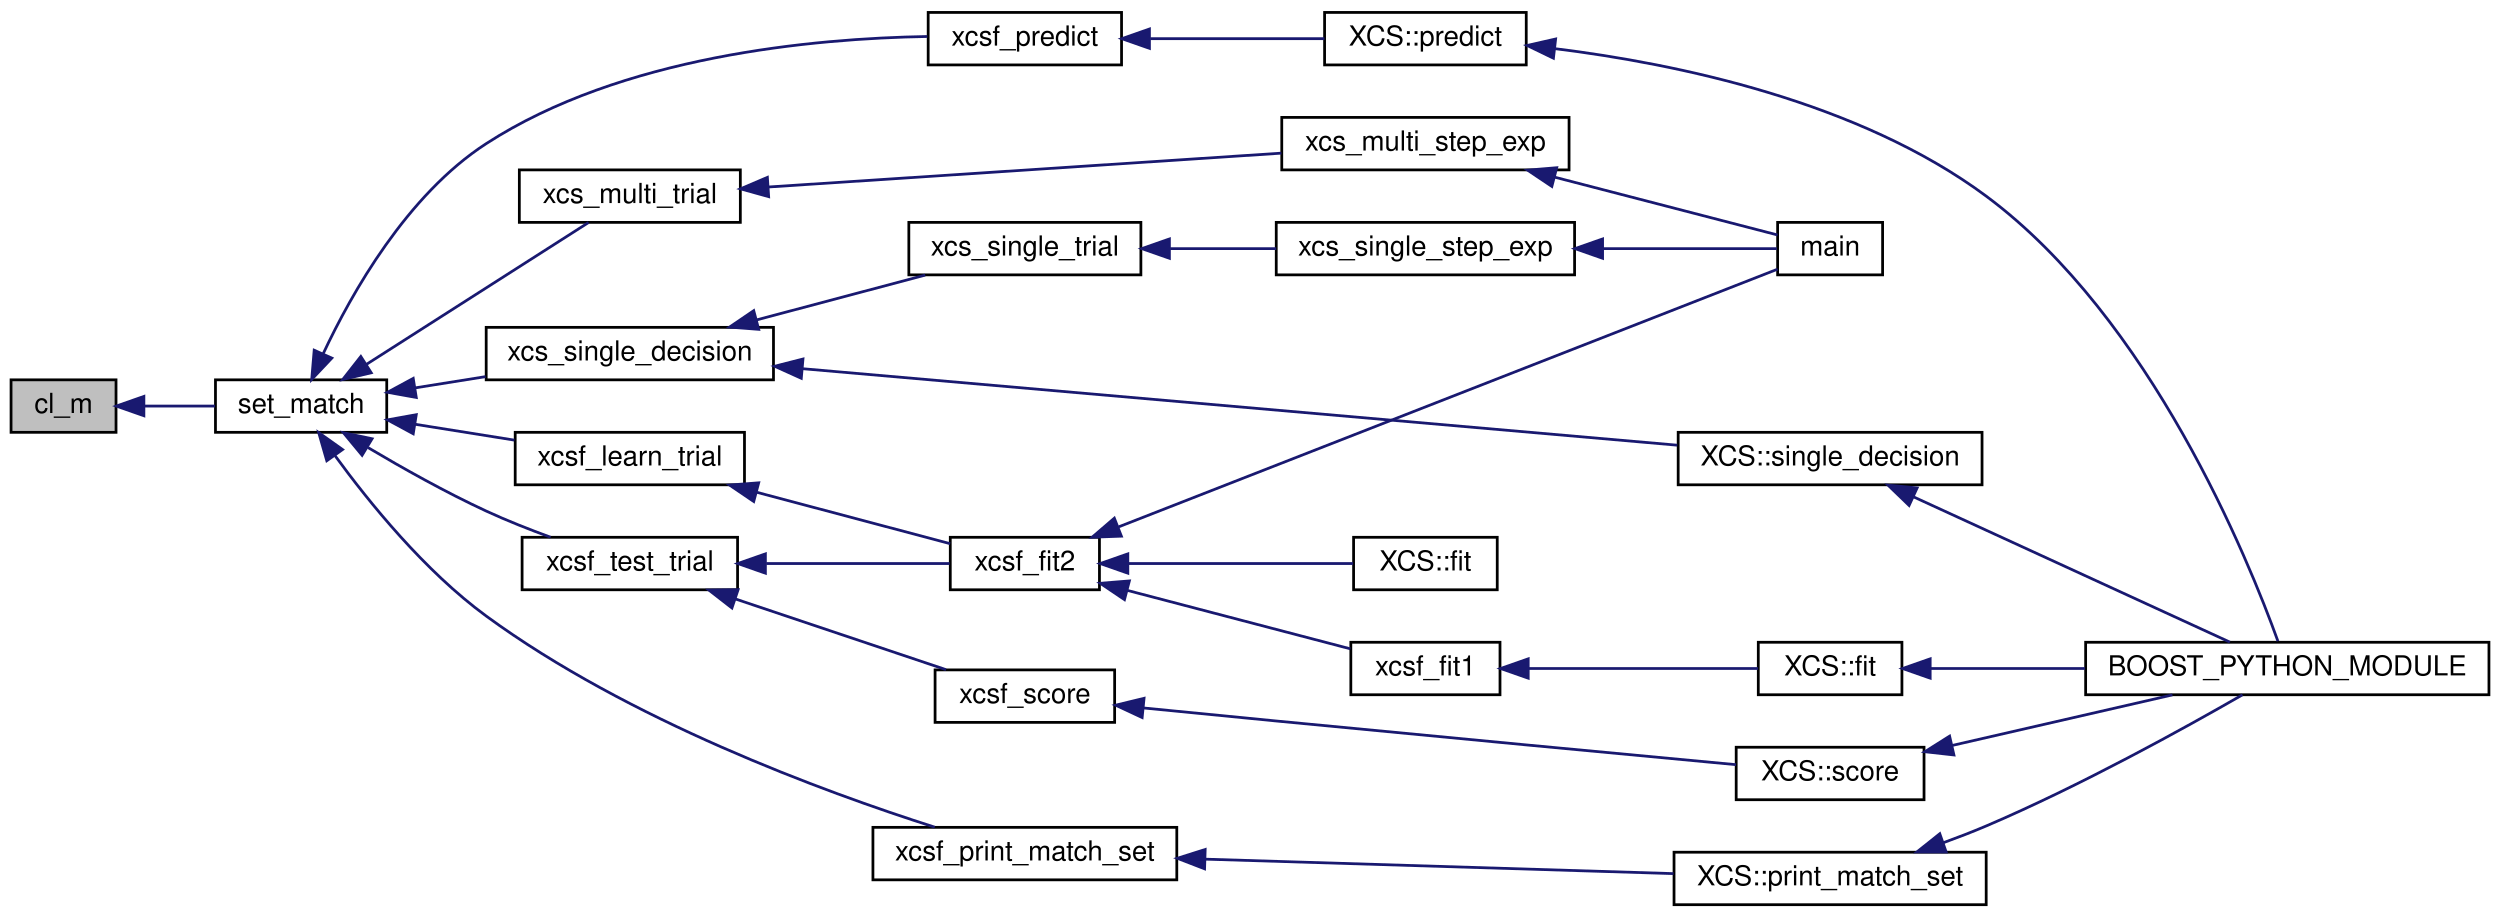
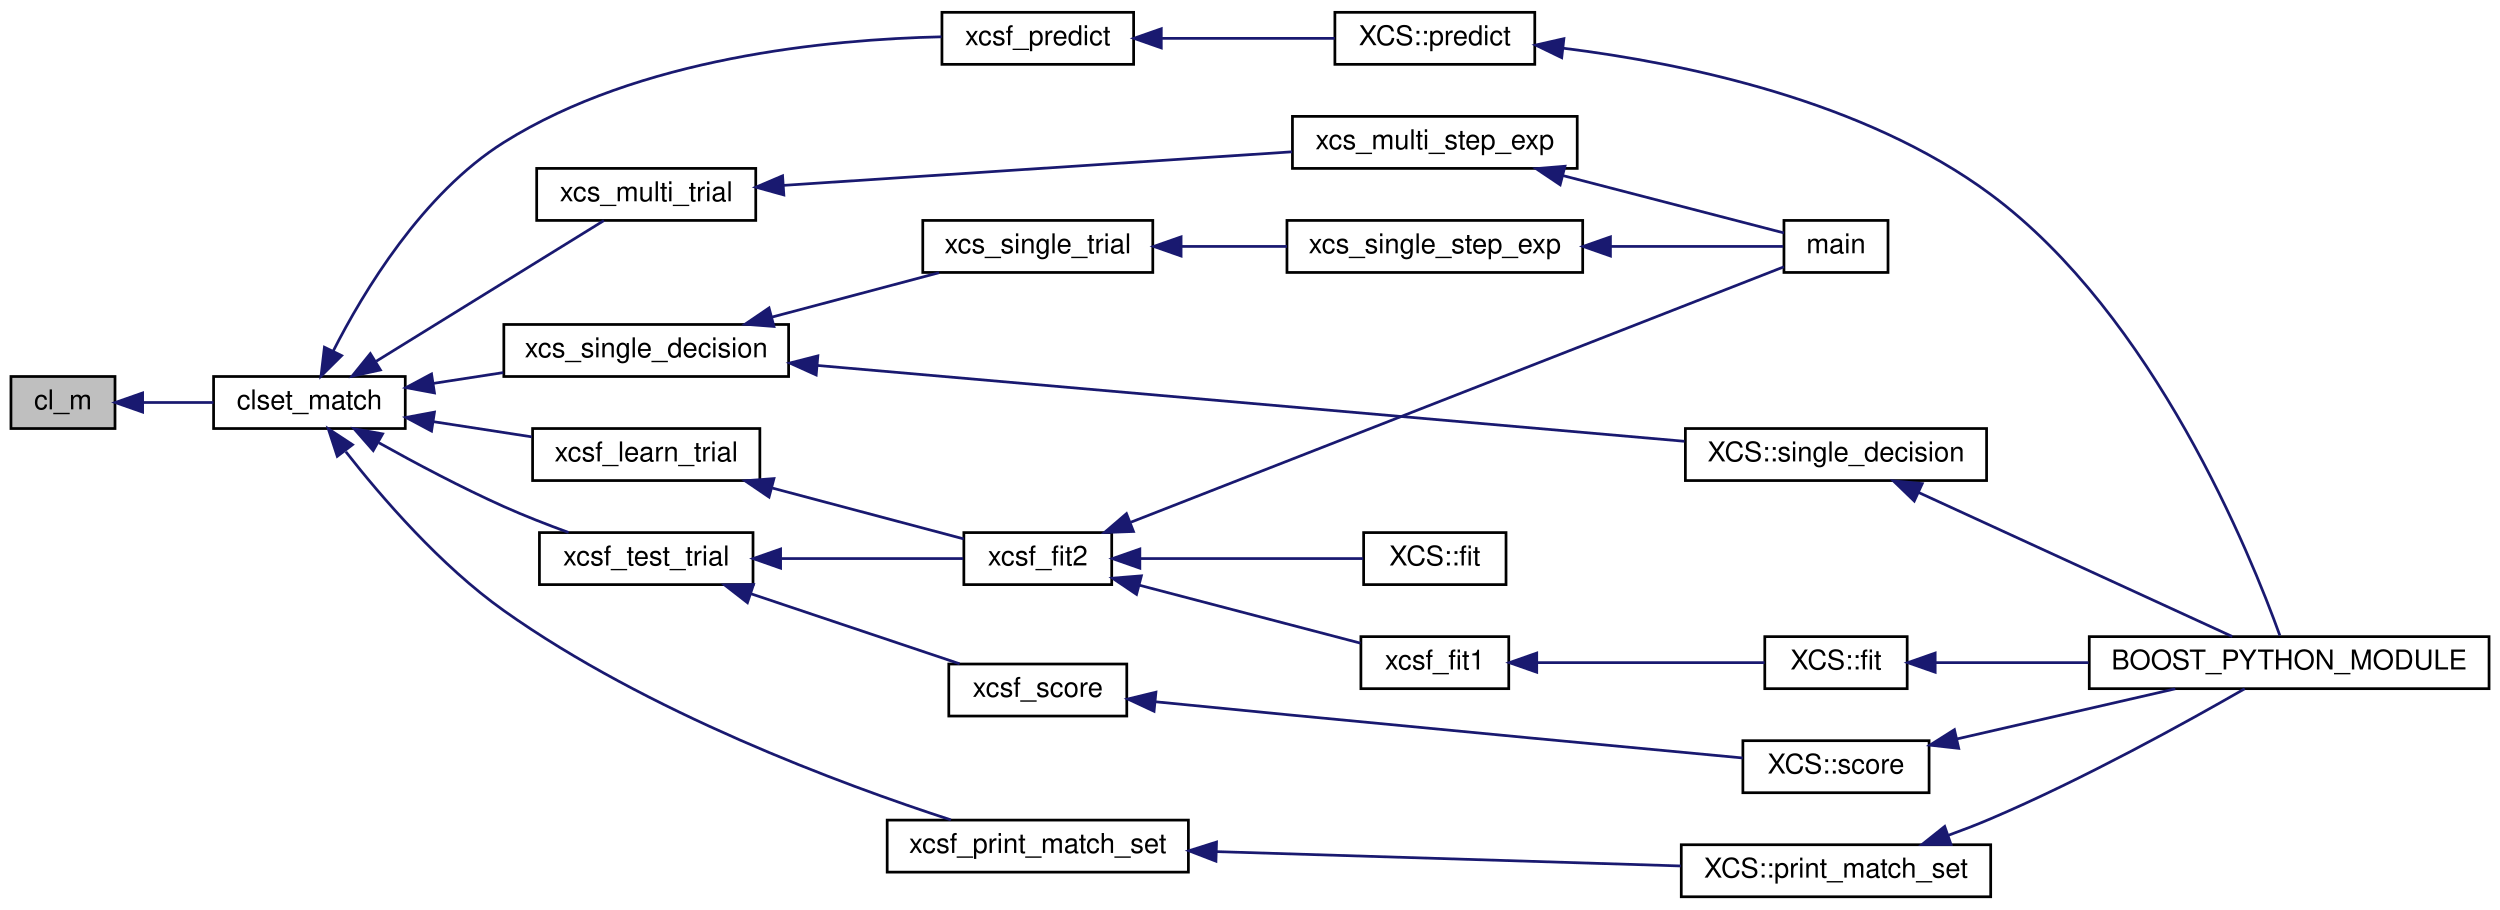
- <svg xmlns="http://www.w3.org/2000/svg" xmlns:xlink="http://www.w3.org/1999/xlink" width="905pt" height="332pt" viewBox="0.00 0.00 905.00 332.00">
+ <svg xmlns="http://www.w3.org/2000/svg" xmlns:xlink="http://www.w3.org/1999/xlink" width="913pt" height="332pt" viewBox="0.00 0.00 913.00 332.00">
  <g id="graph0" class="graph" transform="scale(1 1) rotate(0) translate(4 328)">
    <g id="node1" class="node">
      <polygon fill="#bfbfbf" stroke="#000000" points="0,-171.5 0,-190.5 38,-190.5 38,-171.5 0,-171.5" />
      <text text-anchor="middle" x="19" y="-178.5" font-family="Helvetica,sans-Serif" font-size="10.00" fill="#000000">cl_m</text>
    </g>
    <g id="node2" class="node">
      <g id="a_node2">
-         <a xlink:href="cl__set_8h.html#af3bea0b4d03654b9d6cb08fbf272c847" target="_top" xlink:title="Constructs the match set. ">
-           <polygon fill="none" stroke="#000000" points="74,-171.5 74,-190.5 136,-190.5 136,-171.5 74,-171.5" />
-           <text text-anchor="middle" x="105" y="-178.5" font-family="Helvetica,sans-Serif" font-size="10.00" fill="#000000">set_match</text>
+         <a xlink:href="clset_8h.html#a4662c8796d3667b21324be9d35a1223e" target="_top" xlink:title="Constructs the match set. ">
+           <polygon fill="none" stroke="#000000" points="74,-171.5 74,-190.5 144,-190.5 144,-171.5 74,-171.5" />
+           <text text-anchor="middle" x="109" y="-178.5" font-family="Helvetica,sans-Serif" font-size="10.00" fill="#000000">clset_match</text>
        </a>
      </g>
    </g>
    <g id="edge1" class="edge">
-       <path fill="none" stroke="#191970" d="M48.335,-181C56.544,-181 65.495,-181 73.808,-181" />
-       <polygon fill="#191970" stroke="#191970" points="48.086,-177.5 38.086,-181 48.086,-184.5 48.086,-177.5" />
+       <path fill="none" stroke="#191970" d="M48.289,-181C56.48,-181 65.466,-181 73.954,-181" />
+       <polygon fill="#191970" stroke="#191970" points="48.087,-177.5 38.087,-181 48.087,-184.5 48.087,-177.5" />
    </g>
    <g id="node3" class="node">
      <g id="a_node3">
        <a xlink:href="xcs__multi__step_8c.html#a1e1c2a3094be715b468dda79cd59ebf3" target="_top" xlink:title="Executes a multi-step trial using a built-in environment. ">
-           <polygon fill="none" stroke="#000000" points="184,-247.5 184,-266.5 264,-266.5 264,-247.5 184,-247.5" />
-           <text text-anchor="middle" x="224" y="-254.5" font-family="Helvetica,sans-Serif" font-size="10.00" fill="#000000">xcs_multi_trial</text>
+           <polygon fill="none" stroke="#000000" points="192,-247.5 192,-266.5 272,-266.5 272,-247.5 192,-247.5" />
+           <text text-anchor="middle" x="232" y="-254.5" font-family="Helvetica,sans-Serif" font-size="10.00" fill="#000000">xcs_multi_trial</text>
        </a>
      </g>
    </g>
    <g id="edge2" class="edge">
-       <path fill="none" stroke="#191970" d="M128.576,-196.057C152.503,-211.338 188.818,-234.531 209.051,-247.453" />
-       <polygon fill="#191970" stroke="#191970" points="130.383,-193.058 120.071,-190.625 126.615,-198.958 130.383,-193.058" />
+       <path fill="none" stroke="#191970" d="M133.368,-196.057C158.1,-211.338 195.636,-234.531 216.548,-247.453" />
+       <polygon fill="#191970" stroke="#191970" points="134.925,-192.904 124.578,-190.625 131.245,-198.859 134.925,-192.904" />
    </g>
    <g id="node6" class="node">
      <g id="a_node6">
        <a xlink:href="xcs__single__step_8h.html#a6cd0f3c0c1c71e13dba1ce493ef873a5" target="_top" xlink:title="Constructs the match set and selects an action to perform. ">
-           <polygon fill="none" stroke="#000000" points="172,-190.5 172,-209.5 276,-209.5 276,-190.5 172,-190.5" />
-           <text text-anchor="middle" x="224" y="-197.5" font-family="Helvetica,sans-Serif" font-size="10.00" fill="#000000">xcs_single_decision</text>
+           <polygon fill="none" stroke="#000000" points="180,-190.5 180,-209.5 284,-209.5 284,-190.5 180,-190.5" />
+           <text text-anchor="middle" x="232" y="-197.5" font-family="Helvetica,sans-Serif" font-size="10.00" fill="#000000">xcs_single_decision</text>
        </a>
      </g>
    </g>
    <g id="edge5" class="edge">
-       <path fill="none" stroke="#191970" d="M146.336,-187.6C154.544,-188.91 163.262,-190.302 171.778,-191.662" />
-       <polygon fill="#191970" stroke="#191970" points="146.693,-184.113 136.266,-185.992 145.589,-191.025 146.693,-184.113" />
+       <path fill="none" stroke="#191970" d="M154.155,-187.975C162.492,-189.263 171.26,-190.617 179.784,-191.934" />
+       <polygon fill="#191970" stroke="#191970" points="154.664,-184.512 144.247,-186.445 153.595,-191.43 154.664,-184.512" />
    </g>
    <g id="node11" class="node">
      <g id="a_node11">
        <a xlink:href="xcsf_8c.html#a474f4e13cfc5f00958c689cd8c81135a" target="_top" xlink:title="Executes a single XCSF learning trial. ">
-           <polygon fill="none" stroke="#000000" points="182.5,-152.5 182.5,-171.5 265.5,-171.5 265.5,-152.5 182.5,-152.5" />
-           <text text-anchor="middle" x="224" y="-159.5" font-family="Helvetica,sans-Serif" font-size="10.00" fill="#000000">xcsf_learn_trial</text>
+           <polygon fill="none" stroke="#000000" points="190.5,-152.5 190.5,-171.5 273.5,-171.5 273.5,-152.5 190.5,-152.5" />
+           <text text-anchor="middle" x="232" y="-159.5" font-family="Helvetica,sans-Serif" font-size="10.00" fill="#000000">xcsf_learn_trial</text>
        </a>
      </g>
    </g>
    <g id="edge11" class="edge">
-       <path fill="none" stroke="#191970" d="M146.184,-174.424C157.832,-172.565 170.518,-170.539 182.202,-168.674" />
-       <polygon fill="#191970" stroke="#191970" points="145.589,-170.975 136.266,-176.008 146.693,-177.887 145.589,-170.975" />
+       <path fill="none" stroke="#191970" d="M154.307,-174.001C166.057,-172.186 178.657,-170.24 190.217,-168.454" />
+       <polygon fill="#191970" stroke="#191970" points="153.595,-170.57 144.247,-175.555 154.664,-177.488 153.595,-170.57" />
    </g>
    <g id="node16" class="node">
      <g id="a_node16">
        <a xlink:href="xcsf_8c.html#aa6edd3962ddd04940e2c78a4f99de7cd" target="_top" xlink:title="Executes a single XCSF testing trial. ">
-           <polygon fill="none" stroke="#000000" points="185,-114.5 185,-133.5 263,-133.5 263,-114.5 185,-114.5" />
-           <text text-anchor="middle" x="224" y="-121.5" font-family="Helvetica,sans-Serif" font-size="10.00" fill="#000000">xcsf_test_trial</text>
+           <polygon fill="none" stroke="#000000" points="193,-114.5 193,-133.5 271,-133.5 271,-114.5 193,-114.5" />
+           <text text-anchor="middle" x="232" y="-121.5" font-family="Helvetica,sans-Serif" font-size="10.00" fill="#000000">xcsf_test_trial</text>
        </a>
      </g>
    </g>
    <g id="edge18" class="edge">
-       <path fill="none" stroke="#191970" d="M129.202,-165.984C141.717,-158.554 157.395,-149.753 172,-143 179.415,-139.571 187.639,-136.325 195.317,-133.517" />
-       <polygon fill="#191970" stroke="#191970" points="127.073,-163.181 120.318,-171.343 130.689,-169.175 127.073,-163.181" />
+       <path fill="none" stroke="#191970" d="M134.36,-166.302C147.713,-158.853 164.495,-149.94 180,-143 187.545,-139.623 195.889,-136.371 203.643,-133.54" />
+       <polygon fill="#191970" stroke="#191970" points="132.293,-163.451 125.31,-171.419 135.738,-169.544 132.293,-163.451" />
    </g>
    <g id="node19" class="node">
      <g id="a_node19">
        <a xlink:href="xcsf_8h.html#af0b9db7273578fdff649d46823cd9790" target="_top" xlink:title="Calculates the XCSF predictions for the provided input. ">
-           <polygon fill="none" stroke="#000000" points="332,-304.5 332,-323.5 402,-323.5 402,-304.5 332,-304.5" />
-           <text text-anchor="middle" x="367" y="-311.5" font-family="Helvetica,sans-Serif" font-size="10.00" fill="#000000">xcsf_predict</text>
+           <polygon fill="none" stroke="#000000" points="340,-304.5 340,-323.5 410,-323.5 410,-304.5 340,-304.5" />
+           <text text-anchor="middle" x="375" y="-311.5" font-family="Helvetica,sans-Serif" font-size="10.00" fill="#000000">xcsf_predict</text>
        </a>
      </g>
    </g>
    <g id="edge23" class="edge">
-       <path fill="none" stroke="#191970" d="M112.997,-199.957C123.292,-221.915 143.333,-257.443 172,-276 220.932,-307.676 290.241,-314.09 331.698,-314.792" />
-       <polygon fill="#191970" stroke="#191970" points="116.12,-198.368 108.844,-190.667 109.73,-201.225 116.12,-198.368" />
+       <path fill="none" stroke="#191970" d="M117.624,-199.67C128.782,-221.613 150.362,-257.389 180,-276 229.364,-306.998 298.534,-313.63 339.847,-314.557" />
+       <polygon fill="#191970" stroke="#191970" points="120.767,-198.129 113.24,-190.673 114.474,-201.195 120.767,-198.129" />
    </g>
    <g id="node21" class="node">
      <g id="a_node21">
        <a xlink:href="xcsf_8h.html#ae1f6851f682e015601030a5c725c6618" target="_top" xlink:title="Prints the XCSF match set for the supplied input. ">
-           <polygon fill="none" stroke="#000000" points="312,-9.5 312,-28.5 422,-28.5 422,-9.5 312,-9.5" />
-           <text text-anchor="middle" x="367" y="-16.5" font-family="Helvetica,sans-Serif" font-size="10.00" fill="#000000">xcsf_print_match_set</text>
+           <polygon fill="none" stroke="#000000" points="320,-9.5 320,-28.5 430,-28.5 430,-9.5 320,-9.5" />
+           <text text-anchor="middle" x="375" y="-16.5" font-family="Helvetica,sans-Serif" font-size="10.00" fill="#000000">xcsf_print_match_set</text>
        </a>
      </g>
    </g>
    <g id="edge26" class="edge">
-       <path fill="none" stroke="#191970" d="M117.326,-162.991C129.581,-146.18 149.724,-121.303 172,-105 223.355,-67.413 293.728,-41.512 334.381,-28.561" />
-       <polygon fill="#191970" stroke="#191970" points="114.296,-161.213 111.367,-171.395 120.007,-165.262 114.296,-161.213" />
+       <path fill="none" stroke="#191970" d="M122.287,-163.036C135.435,-146.258 156.894,-121.404 180,-105 232.194,-67.944 302.897,-41.697 343.257,-28.573" />
+       <polygon fill="#191970" stroke="#191970" points="119.17,-161.35 115.88,-171.421 124.732,-165.6 119.17,-161.35" />
    </g>
    <g id="node4" class="node">
      <g id="a_node4">
        <a xlink:href="xcs__multi__step_8h.html#acc29d4a55dbd56c16ea5f19f15a7c677" target="_top" xlink:title="Executes a multi-step reinforcement learning experiment. ">
-           <polygon fill="none" stroke="#000000" points="460,-266.5 460,-285.5 564,-285.5 564,-266.5 460,-266.5" />
-           <text text-anchor="middle" x="512" y="-273.5" font-family="Helvetica,sans-Serif" font-size="10.00" fill="#000000">xcs_multi_step_exp</text>
+           <polygon fill="none" stroke="#000000" points="468,-266.5 468,-285.5 572,-285.5 572,-266.5 468,-266.5" />
+           <text text-anchor="middle" x="520" y="-273.5" font-family="Helvetica,sans-Serif" font-size="10.00" fill="#000000">xcs_multi_step_exp</text>
        </a>
      </g>
    </g>
    <g id="edge3" class="edge">
-       <path fill="none" stroke="#191970" d="M274.044,-260.301C326.058,-263.733 407.098,-269.079 459.871,-272.561" />
-       <polygon fill="#191970" stroke="#191970" points="274.254,-256.808 264.045,-259.642 273.793,-263.793 274.254,-256.808" />
+       <path fill="none" stroke="#191970" d="M282.044,-260.301C334.058,-263.733 415.098,-269.079 467.871,-272.561" />
+       <polygon fill="#191970" stroke="#191970" points="282.254,-256.808 272.045,-259.642 281.793,-263.793 282.254,-256.808" />
    </g>
    <g id="node5" class="node">
      <g id="a_node5">
        <a xlink:href="main_8c.html#a3c04138a5bfe5d72780bb7e82a18e627" target="_top" xlink:title="main">
-           <polygon fill="none" stroke="#000000" points="639.5,-228.5 639.5,-247.5 677.5,-247.5 677.5,-228.5 639.5,-228.5" />
-           <text text-anchor="middle" x="658.5" y="-235.5" font-family="Helvetica,sans-Serif" font-size="10.00" fill="#000000">main</text>
+           <polygon fill="none" stroke="#000000" points="647.5,-228.5 647.5,-247.5 685.5,-247.5 685.5,-228.5 647.5,-228.5" />
+           <text text-anchor="middle" x="666.5" y="-235.5" font-family="Helvetica,sans-Serif" font-size="10.00" fill="#000000">main</text>
        </a>
      </g>
    </g>
    <g id="edge4" class="edge">
-       <path fill="none" stroke="#191970" d="M558.75,-263.874C586.094,-256.781 619.132,-248.212 639.479,-242.934" />
-       <polygon fill="#191970" stroke="#191970" points="557.769,-260.512 548.968,-266.411 559.527,-267.288 557.769,-260.512" />
+       <path fill="none" stroke="#191970" d="M566.75,-263.874C594.094,-256.781 627.132,-248.212 647.479,-242.934" />
+       <polygon fill="#191970" stroke="#191970" points="565.769,-260.512 556.968,-266.411 567.527,-267.288 565.769,-260.512" />
    </g>
    <g id="node7" class="node">
      <g id="a_node7">
        <a xlink:href="structXCS.html#a94d556a5e545ec415d7165d5e91b21d4" target="_top" xlink:title="XCS::single_decision">
-           <polygon fill="none" stroke="#000000" points="603.5,-152.5 603.5,-171.5 713.5,-171.5 713.5,-152.5 603.5,-152.5" />
-           <text text-anchor="middle" x="658.5" y="-159.5" font-family="Helvetica,sans-Serif" font-size="10.00" fill="#000000">XCS::single_decision</text>
+           <polygon fill="none" stroke="#000000" points="611.5,-152.5 611.5,-171.5 721.5,-171.5 721.5,-152.5 611.5,-152.5" />
+           <text text-anchor="middle" x="666.5" y="-159.5" font-family="Helvetica,sans-Serif" font-size="10.00" fill="#000000">XCS::single_decision</text>
        </a>
      </g>
    </g>
    <g id="edge6" class="edge">
-       <path fill="none" stroke="#191970" d="M286.436,-194.54C371.387,-187.11 522.069,-173.932 603.164,-166.84" />
-       <polygon fill="#191970" stroke="#191970" points="286.068,-191.058 276.411,-195.416 286.678,-198.032 286.068,-191.058" />
+       <path fill="none" stroke="#191970" d="M294.436,-194.54C379.387,-187.11 530.069,-173.932 611.164,-166.84" />
+       <polygon fill="#191970" stroke="#191970" points="294.068,-191.058 284.411,-195.416 294.678,-198.032 294.068,-191.058" />
    </g>
    <g id="node9" class="node">
      <g id="a_node9">
        <a xlink:href="xcs__single__step_8c.html#a3d1fd2472d35310800aed897219a65af" target="_top" xlink:title="Executes a single-step trial using a built-in environment. ">
-           <polygon fill="none" stroke="#000000" points="325,-228.5 325,-247.5 409,-247.5 409,-228.5 325,-228.5" />
-           <text text-anchor="middle" x="367" y="-235.5" font-family="Helvetica,sans-Serif" font-size="10.00" fill="#000000">xcs_single_trial</text>
+           <polygon fill="none" stroke="#000000" points="333,-228.5 333,-247.5 417,-247.5 417,-228.5 333,-228.5" />
+           <text text-anchor="middle" x="375" y="-235.5" font-family="Helvetica,sans-Serif" font-size="10.00" fill="#000000">xcs_single_trial</text>
        </a>
      </g>
    </g>
    <g id="edge8" class="edge">
-       <path fill="none" stroke="#191970" d="M269.813,-212.174C289.587,-217.429 312.384,-223.487 330.927,-228.414" />
-       <polygon fill="#191970" stroke="#191970" points="270.648,-208.775 260.085,-209.589 268.851,-215.54 270.648,-208.775" />
+       <path fill="none" stroke="#191970" d="M277.813,-212.174C297.587,-217.429 320.384,-223.487 338.927,-228.414" />
+       <polygon fill="#191970" stroke="#191970" points="278.648,-208.775 268.085,-209.589 276.851,-215.54 278.648,-208.775" />
    </g>
    <g id="node8" class="node">
      <g id="a_node8">
        <a xlink:href="python__wrapper_8cpp.html#afbdcc1358036a0b83a6b239da2b098a2" target="_top" xlink:title="BOOST_PYTHON_MODULE">
-           <polygon fill="none" stroke="#000000" points="751,-76.5 751,-95.5 897,-95.5 897,-76.5 751,-76.5" />
-           <text text-anchor="middle" x="824" y="-83.5" font-family="Helvetica,sans-Serif" font-size="10.00" fill="#000000">BOOST_PYTHON_MODULE</text>
+           <polygon fill="none" stroke="#000000" points="759,-76.5 759,-95.5 905,-95.5 905,-76.5 759,-76.5" />
+           <text text-anchor="middle" x="832" y="-83.5" font-family="Helvetica,sans-Serif" font-size="10.00" fill="#000000">BOOST_PYTHON_MODULE</text>
        </a>
      </g>
    </g>
    <g id="edge7" class="edge">
-       <path fill="none" stroke="#191970" d="M688.686,-148.138C721.88,-132.895 774.327,-108.81 803.21,-95.547" />
-       <polygon fill="#191970" stroke="#191970" points="687.088,-145.021 679.461,-152.375 690.009,-151.382 687.088,-145.021" />
+       <path fill="none" stroke="#191970" d="M696.686,-148.138C729.88,-132.895 782.327,-108.81 811.21,-95.547" />
+       <polygon fill="#191970" stroke="#191970" points="695.088,-145.021 687.461,-152.375 698.009,-151.382 695.088,-145.021" />
    </g>
    <g id="node10" class="node">
      <g id="a_node10">
        <a xlink:href="xcs__single__step_8h.html#a39a031bf59eaa9b33e30e614610dcda8" target="_top" xlink:title="Executes a single-step experiment. ">
-           <polygon fill="none" stroke="#000000" points="458,-228.5 458,-247.5 566,-247.5 566,-228.5 458,-228.5" />
-           <text text-anchor="middle" x="512" y="-235.5" font-family="Helvetica,sans-Serif" font-size="10.00" fill="#000000">xcs_single_step_exp</text>
+           <polygon fill="none" stroke="#000000" points="466,-228.5 466,-247.5 574,-247.5 574,-228.5 466,-228.5" />
+           <text text-anchor="middle" x="520" y="-235.5" font-family="Helvetica,sans-Serif" font-size="10.00" fill="#000000">xcs_single_step_exp</text>
        </a>
      </g>
    </g>
    <g id="edge9" class="edge">
-       <path fill="none" stroke="#191970" d="M419.587,-238C432.081,-238 445.43,-238 457.986,-238" />
-       <polygon fill="#191970" stroke="#191970" points="419.33,-234.5 409.33,-238 419.33,-241.5 419.33,-234.5" />
+       <path fill="none" stroke="#191970" d="M427.587,-238C440.081,-238 453.43,-238 465.986,-238" />
+       <polygon fill="#191970" stroke="#191970" points="427.33,-234.5 417.33,-238 427.33,-241.5 427.33,-234.5" />
    </g>
    <g id="edge10" class="edge">
-       <path fill="none" stroke="#191970" d="M576.17,-238C599.018,-238 623.062,-238 639.226,-238" />
-       <polygon fill="#191970" stroke="#191970" points="576.135,-234.5 566.135,-238 576.135,-241.5 576.135,-234.5" />
+       <path fill="none" stroke="#191970" d="M584.17,-238C607.018,-238 631.062,-238 647.226,-238" />
+       <polygon fill="#191970" stroke="#191970" points="584.135,-234.5 574.135,-238 584.135,-241.5 584.135,-234.5" />
    </g>
    <g id="node12" class="node">
      <g id="a_node12">
        <a xlink:href="xcsf_8h.html#a0b4de57cb9dadc9deca7901aa36e5025" target="_top" xlink:title="Executes MAX_TRIALS number of XCSF learning iterations using the training. data and test iterations u...">
-           <polygon fill="none" stroke="#000000" points="340,-114.5 340,-133.5 394,-133.5 394,-114.5 340,-114.5" />
-           <text text-anchor="middle" x="367" y="-121.5" font-family="Helvetica,sans-Serif" font-size="10.00" fill="#000000">xcsf_fit2</text>
+           <polygon fill="none" stroke="#000000" points="348,-114.5 348,-133.5 402,-133.5 402,-114.5 348,-114.5" />
+           <text text-anchor="middle" x="375" y="-121.5" font-family="Helvetica,sans-Serif" font-size="10.00" fill="#000000">xcsf_fit2</text>
        </a>
      </g>
    </g>
    <g id="edge12" class="edge">
-       <path fill="none" stroke="#191970" d="M270.026,-149.769C293.107,-143.636 320.261,-136.42 339.956,-131.187" />
-       <polygon fill="#191970" stroke="#191970" points="268.851,-146.46 260.085,-152.411 270.648,-153.225 268.851,-146.46" />
+       <path fill="none" stroke="#191970" d="M278.026,-149.769C301.107,-143.636 328.261,-136.42 347.956,-131.187" />
+       <polygon fill="#191970" stroke="#191970" points="276.851,-146.46 268.085,-152.411 278.648,-153.225 276.851,-146.46" />
    </g>
    <g id="edge13" class="edge">
-       <path fill="none" stroke="#191970" d="M401.006,-137.299C462.681,-161.419 591.076,-211.632 639.482,-230.562" />
-       <polygon fill="#191970" stroke="#191970" points="401.94,-133.906 391.352,-133.524 399.39,-140.425 401.94,-133.906" />
+       <path fill="none" stroke="#191970" d="M409.006,-137.299C470.681,-161.419 599.076,-211.632 647.482,-230.562" />
+       <polygon fill="#191970" stroke="#191970" points="409.94,-133.906 399.352,-133.524 407.39,-140.425 409.94,-133.906" />
    </g>
    <g id="node13" class="node">
      <g id="a_node13">
        <a xlink:href="structXCS.html#a7d53320740db8e846251bacd0238a9fb" target="_top" xlink:title="XCS::fit">
-           <polygon fill="none" stroke="#000000" points="486,-114.5 486,-133.5 538,-133.5 538,-114.5 486,-114.5" />
-           <text text-anchor="middle" x="512" y="-121.5" font-family="Helvetica,sans-Serif" font-size="10.00" fill="#000000">XCS::fit</text>
+           <polygon fill="none" stroke="#000000" points="494,-114.5 494,-133.5 546,-133.5 546,-114.5 494,-114.5" />
+           <text text-anchor="middle" x="520" y="-121.5" font-family="Helvetica,sans-Serif" font-size="10.00" fill="#000000">XCS::fit</text>
        </a>
      </g>
    </g>
    <g id="edge14" class="edge">
-       <path fill="none" stroke="#191970" d="M404.342,-124C429.875,-124 463.083,-124 485.826,-124" />
-       <polygon fill="#191970" stroke="#191970" points="404.273,-120.5 394.273,-124 404.273,-127.5 404.273,-120.5" />
+       <path fill="none" stroke="#191970" d="M412.342,-124C437.875,-124 471.083,-124 493.826,-124" />
+       <polygon fill="#191970" stroke="#191970" points="412.273,-120.5 402.273,-124 412.273,-127.5 412.273,-120.5" />
    </g>
    <g id="node14" class="node">
      <g id="a_node14">
        <a xlink:href="xcsf_8h.html#a874829f28fee20f9ad15b540f4b4d6ff" target="_top" xlink:title="Executes MAX_TRIALS number of XCSF learning iterations using the training data. ">
-           <polygon fill="none" stroke="#000000" points="485,-76.5 485,-95.5 539,-95.5 539,-76.5 485,-76.5" />
-           <text text-anchor="middle" x="512" y="-83.5" font-family="Helvetica,sans-Serif" font-size="10.00" fill="#000000">xcsf_fit1</text>
+           <polygon fill="none" stroke="#000000" points="493,-76.5 493,-95.5 547,-95.5 547,-76.5 493,-76.5" />
+           <text text-anchor="middle" x="520" y="-83.5" font-family="Helvetica,sans-Serif" font-size="10.00" fill="#000000">xcsf_fit1</text>
        </a>
      </g>
    </g>
    <g id="edge15" class="edge">
-       <path fill="none" stroke="#191970" d="M404.21,-114.248C429.397,-107.648 462.1,-99.077 484.849,-93.115" />
-       <polygon fill="#191970" stroke="#191970" points="403.059,-110.932 394.273,-116.853 404.834,-117.703 403.059,-110.932" />
+       <path fill="none" stroke="#191970" d="M412.21,-114.248C437.397,-107.648 470.1,-99.077 492.849,-93.115" />
+       <polygon fill="#191970" stroke="#191970" points="411.059,-110.932 402.273,-116.853 412.834,-117.703 411.059,-110.932" />
    </g>
    <g id="node15" class="node">
      <g id="a_node15">
        <a xlink:href="structXCS.html#ad2ccafe59d2b4ae6d0e1cbc15edee53c" target="_top" xlink:title="XCS::fit">
-           <polygon fill="none" stroke="#000000" points="632.5,-76.5 632.5,-95.5 684.5,-95.5 684.5,-76.5 632.5,-76.5" />
-           <text text-anchor="middle" x="658.5" y="-83.5" font-family="Helvetica,sans-Serif" font-size="10.00" fill="#000000">XCS::fit</text>
+           <polygon fill="none" stroke="#000000" points="640.5,-76.5 640.5,-95.5 692.5,-95.5 692.5,-76.5 640.5,-76.5" />
+           <text text-anchor="middle" x="666.5" y="-83.5" font-family="Helvetica,sans-Serif" font-size="10.00" fill="#000000">XCS::fit</text>
        </a>
      </g>
    </g>
    <g id="edge16" class="edge">
-       <path fill="none" stroke="#191970" d="M549.444,-86C575.414,-86 609.347,-86 632.418,-86" />
-       <polygon fill="#191970" stroke="#191970" points="549.212,-82.5 539.212,-86 549.212,-89.5 549.212,-82.5" />
+       <path fill="none" stroke="#191970" d="M557.444,-86C583.414,-86 617.347,-86 640.418,-86" />
+       <polygon fill="#191970" stroke="#191970" points="557.212,-82.5 547.212,-86 557.212,-89.5 557.212,-82.5" />
    </g>
    <g id="edge17" class="edge">
-       <path fill="none" stroke="#191970" d="M694.961,-86C711.395,-86 731.419,-86 750.743,-86" />
-       <polygon fill="#191970" stroke="#191970" points="694.724,-82.5 684.724,-86 694.724,-89.5 694.724,-82.5" />
+       <path fill="none" stroke="#191970" d="M702.961,-86C719.395,-86 739.419,-86 758.743,-86" />
+       <polygon fill="#191970" stroke="#191970" points="702.724,-82.5 692.724,-86 702.724,-89.5 702.724,-82.5" />
    </g>
    <g id="edge19" class="edge">
-       <path fill="none" stroke="#191970" d="M273.364,-124C295.603,-124 321.012,-124 339.745,-124" />
-       <polygon fill="#191970" stroke="#191970" points="273.075,-120.5 263.075,-124 273.075,-127.5 273.075,-120.5" />
+       <path fill="none" stroke="#191970" d="M281.364,-124C303.603,-124 329.012,-124 347.745,-124" />
+       <polygon fill="#191970" stroke="#191970" points="281.075,-120.5 271.075,-124 281.075,-127.5 281.075,-120.5" />
    </g>
    <g id="node17" class="node">
      <g id="a_node17">
        <a xlink:href="xcsf_8h.html#a2cf95733e5f97410d94211b72e835847" target="_top" xlink:title="Calculates the XCSF error for the input data. ">
-           <polygon fill="none" stroke="#000000" points="334.5,-66.5 334.5,-85.5 399.5,-85.5 399.5,-66.5 334.5,-66.5" />
-           <text text-anchor="middle" x="367" y="-73.5" font-family="Helvetica,sans-Serif" font-size="10.00" fill="#000000">xcsf_score</text>
+           <polygon fill="none" stroke="#000000" points="342.5,-66.5 342.5,-85.5 407.5,-85.5 407.5,-66.5 342.5,-66.5" />
+           <text text-anchor="middle" x="375" y="-73.5" font-family="Helvetica,sans-Serif" font-size="10.00" fill="#000000">xcsf_score</text>
        </a>
      </g>
    </g>
    <g id="edge20" class="edge">
-       <path fill="none" stroke="#191970" d="M262.102,-111.21C286.09,-103.159 316.547,-92.935 338.455,-85.582" />
-       <polygon fill="#191970" stroke="#191970" points="260.961,-107.902 252.595,-114.402 263.188,-114.538 260.961,-107.902" />
+       <path fill="none" stroke="#191970" d="M270.102,-111.21C294.09,-103.159 324.547,-92.935 346.455,-85.582" />
+       <polygon fill="#191970" stroke="#191970" points="268.961,-107.902 260.594,-114.402 271.188,-114.538 268.961,-107.902" />
    </g>
    <g id="node18" class="node">
      <g id="a_node18">
        <a xlink:href="structXCS.html#aa77bc77484d6d14bf512304a23cfec88" target="_top" xlink:title="XCS::score">
-           <polygon fill="none" stroke="#000000" points="624.5,-38.5 624.5,-57.5 692.5,-57.5 692.5,-38.5 624.5,-38.5" />
-           <text text-anchor="middle" x="658.5" y="-45.5" font-family="Helvetica,sans-Serif" font-size="10.00" fill="#000000">XCS::score</text>
+           <polygon fill="none" stroke="#000000" points="632.5,-38.5 632.5,-57.5 700.5,-57.5 700.5,-38.5 632.5,-38.5" />
+           <text text-anchor="middle" x="666.5" y="-45.5" font-family="Helvetica,sans-Serif" font-size="10.00" fill="#000000">XCS::score</text>
        </a>
      </g>
    </g>
    <g id="edge21" class="edge">
-       <path fill="none" stroke="#191970" d="M409.989,-71.712C425.159,-70.208 442.337,-68.517 458,-67 516.468,-61.339 584.545,-54.925 624.439,-51.185" />
-       <polygon fill="#191970" stroke="#191970" points="409.456,-68.247 399.851,-72.718 410.148,-75.213 409.456,-68.247" />
+       <path fill="none" stroke="#191970" d="M417.989,-71.712C433.159,-70.208 450.337,-68.517 466,-67 524.468,-61.339 592.545,-54.925 632.439,-51.185" />
+       <polygon fill="#191970" stroke="#191970" points="417.456,-68.247 407.851,-72.718 418.148,-75.213 417.456,-68.247" />
    </g>
    <g id="edge22" class="edge">
-       <path fill="none" stroke="#191970" d="M702.653,-58.138C727.407,-63.822 758.099,-70.869 782.423,-76.454" />
-       <polygon fill="#191970" stroke="#191970" points="703.321,-54.7 692.792,-55.874 701.755,-61.523 703.321,-54.7" />
+       <path fill="none" stroke="#191970" d="M710.653,-58.138C735.407,-63.822 766.099,-70.869 790.423,-76.454" />
+       <polygon fill="#191970" stroke="#191970" points="711.321,-54.7 700.792,-55.874 709.755,-61.523 711.321,-54.7" />
    </g>
    <g id="node20" class="node">
      <g id="a_node20">
        <a xlink:href="structXCS.html#a911ed75c86abed7807d33eb1385240ed" target="_top" xlink:title="XCS::predict">
-           <polygon fill="none" stroke="#000000" points="475.5,-304.5 475.5,-323.5 548.5,-323.5 548.5,-304.5 475.5,-304.5" />
-           <text text-anchor="middle" x="512" y="-311.5" font-family="Helvetica,sans-Serif" font-size="10.00" fill="#000000">XCS::predict</text>
+           <polygon fill="none" stroke="#000000" points="483.5,-304.5 483.5,-323.5 556.5,-323.5 556.5,-304.5 483.5,-304.5" />
+           <text text-anchor="middle" x="520" y="-311.5" font-family="Helvetica,sans-Serif" font-size="10.00" fill="#000000">XCS::predict</text>
        </a>
      </g>
    </g>
    <g id="edge24" class="edge">
-       <path fill="none" stroke="#191970" d="M412.376,-314C432.684,-314 456.308,-314 475.454,-314" />
-       <polygon fill="#191970" stroke="#191970" points="412.101,-310.5 402.101,-314 412.1,-317.5 412.101,-310.5" />
+       <path fill="none" stroke="#191970" d="M420.376,-314C440.684,-314 464.308,-314 483.454,-314" />
+       <polygon fill="#191970" stroke="#191970" points="420.101,-310.5 410.101,-314 420.1,-317.5 420.101,-310.5" />
    </g>
    <g id="edge25" class="edge">
-       <path fill="none" stroke="#191970" d="M558.959,-310.38C603.023,-304.918 668.875,-291.236 715,-257 774.649,-212.726 810.018,-125.268 820.609,-95.889" />
-       <polygon fill="#191970" stroke="#191970" points="558.34,-306.927 548.803,-311.541 559.136,-313.882 558.34,-306.927" />
+       <path fill="none" stroke="#191970" d="M566.959,-310.38C611.023,-304.918 676.875,-291.236 723,-257 782.649,-212.726 818.018,-125.268 828.609,-95.889" />
+       <polygon fill="#191970" stroke="#191970" points="566.34,-306.927 556.803,-311.541 567.136,-313.882 566.34,-306.927" />
    </g>
    <g id="node22" class="node">
      <g id="a_node22">
        <a xlink:href="structXCS.html#aa5608b379fae01b724267a99068d55bb" target="_top" xlink:title="XCS::print_match_set">
-           <polygon fill="none" stroke="#000000" points="602,-.5 602,-19.5 715,-19.5 715,-.5 602,-.5" />
-           <text text-anchor="middle" x="658.5" y="-7.5" font-family="Helvetica,sans-Serif" font-size="10.00" fill="#000000">XCS::print_match_set</text>
+           <polygon fill="none" stroke="#000000" points="610,-.5 610,-19.5 723,-19.5 723,-.5 610,-.5" />
+           <text text-anchor="middle" x="666.5" y="-7.5" font-family="Helvetica,sans-Serif" font-size="10.00" fill="#000000">XCS::print_match_set</text>
        </a>
      </g>
    </g>
    <g id="edge27" class="edge">
-       <path fill="none" stroke="#191970" d="M432.411,-16.98C483.325,-15.409 553.262,-13.249 601.814,-11.75" />
-       <polygon fill="#191970" stroke="#191970" points="432.059,-13.49 422.172,-17.297 432.275,-20.486 432.059,-13.49" />
+       <path fill="none" stroke="#191970" d="M440.411,-16.98C491.325,-15.409 561.262,-13.249 609.814,-11.75" />
+       <polygon fill="#191970" stroke="#191970" points="440.059,-13.49 430.172,-17.297 440.275,-20.486 440.059,-13.49" />
    </g>
    <g id="edge28" class="edge">
-       <path fill="none" stroke="#191970" d="M699.372,-22.89C704.678,-24.812 710.002,-26.869 715,-29 748.983,-43.493 786.814,-64.428 807.773,-76.48" />
-       <polygon fill="#191970" stroke="#191970" points="700.509,-19.58 689.914,-19.587 698.201,-26.189 700.509,-19.58" />
+       <path fill="none" stroke="#191970" d="M707.372,-22.89C712.678,-24.812 718.002,-26.869 723,-29 756.983,-43.493 794.814,-64.428 815.773,-76.48" />
+       <polygon fill="#191970" stroke="#191970" points="708.509,-19.58 697.914,-19.587 706.201,-26.189 708.509,-19.58" />
    </g>
  </g>
</svg>
